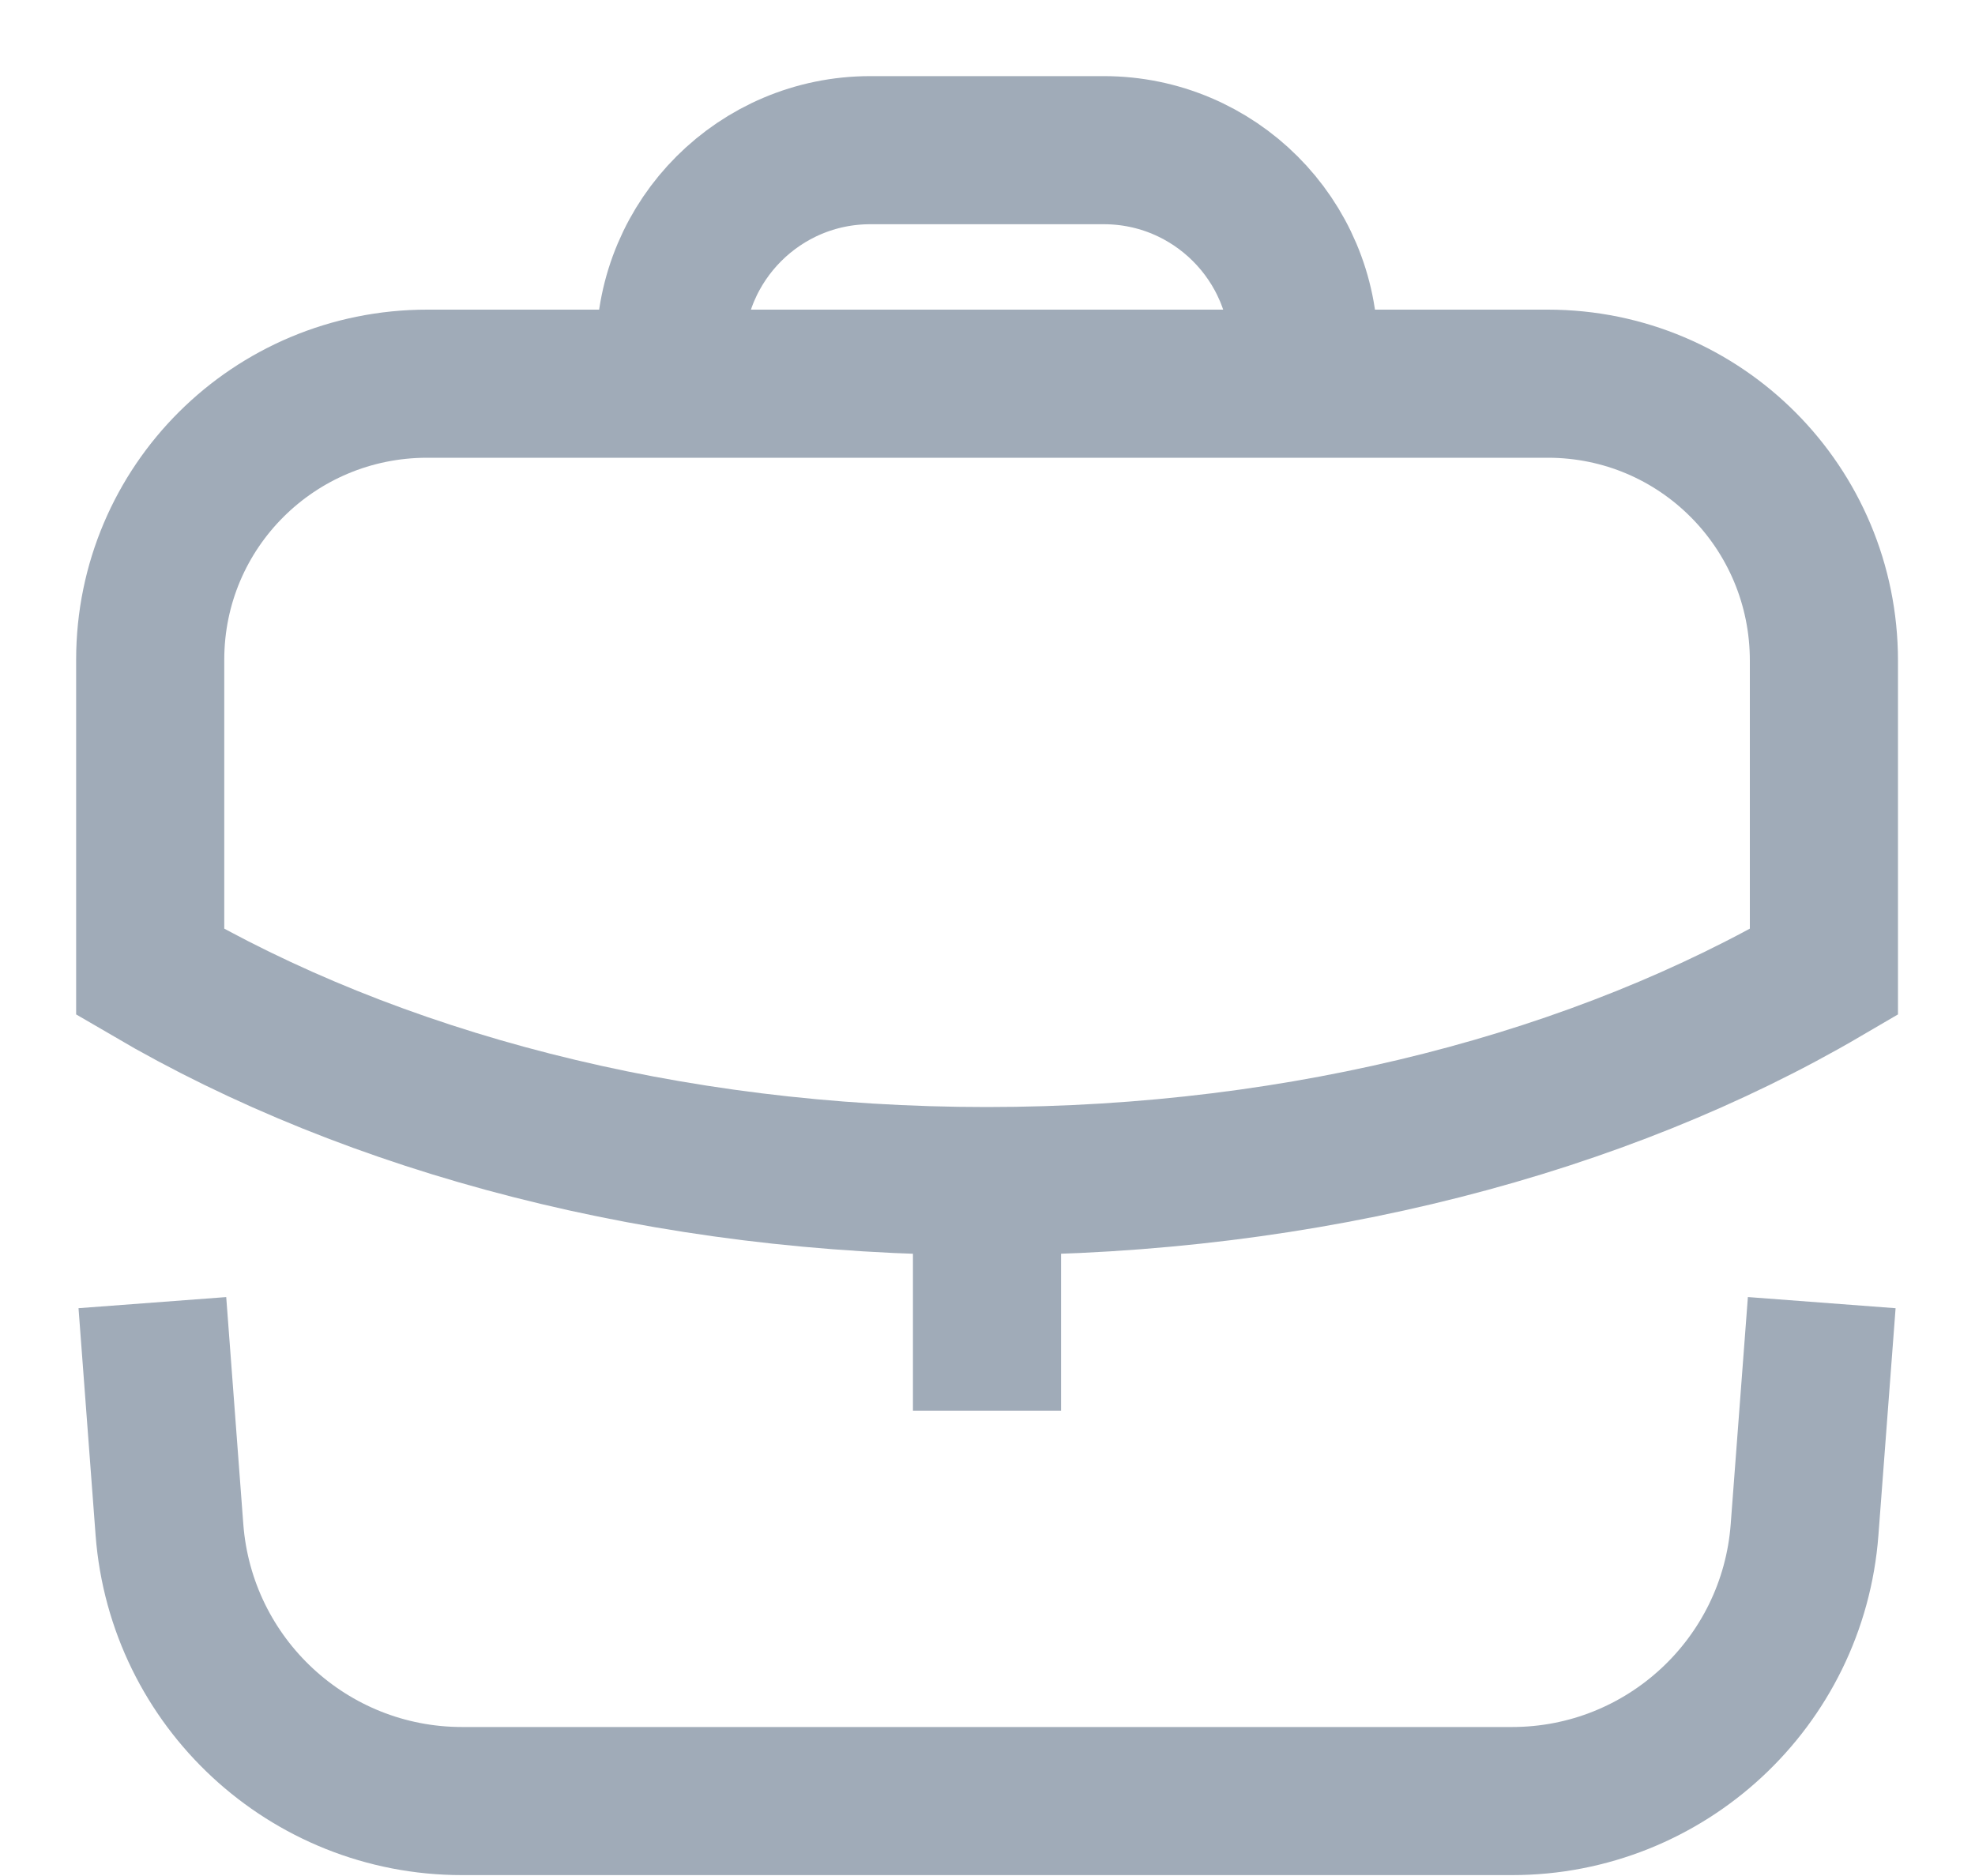
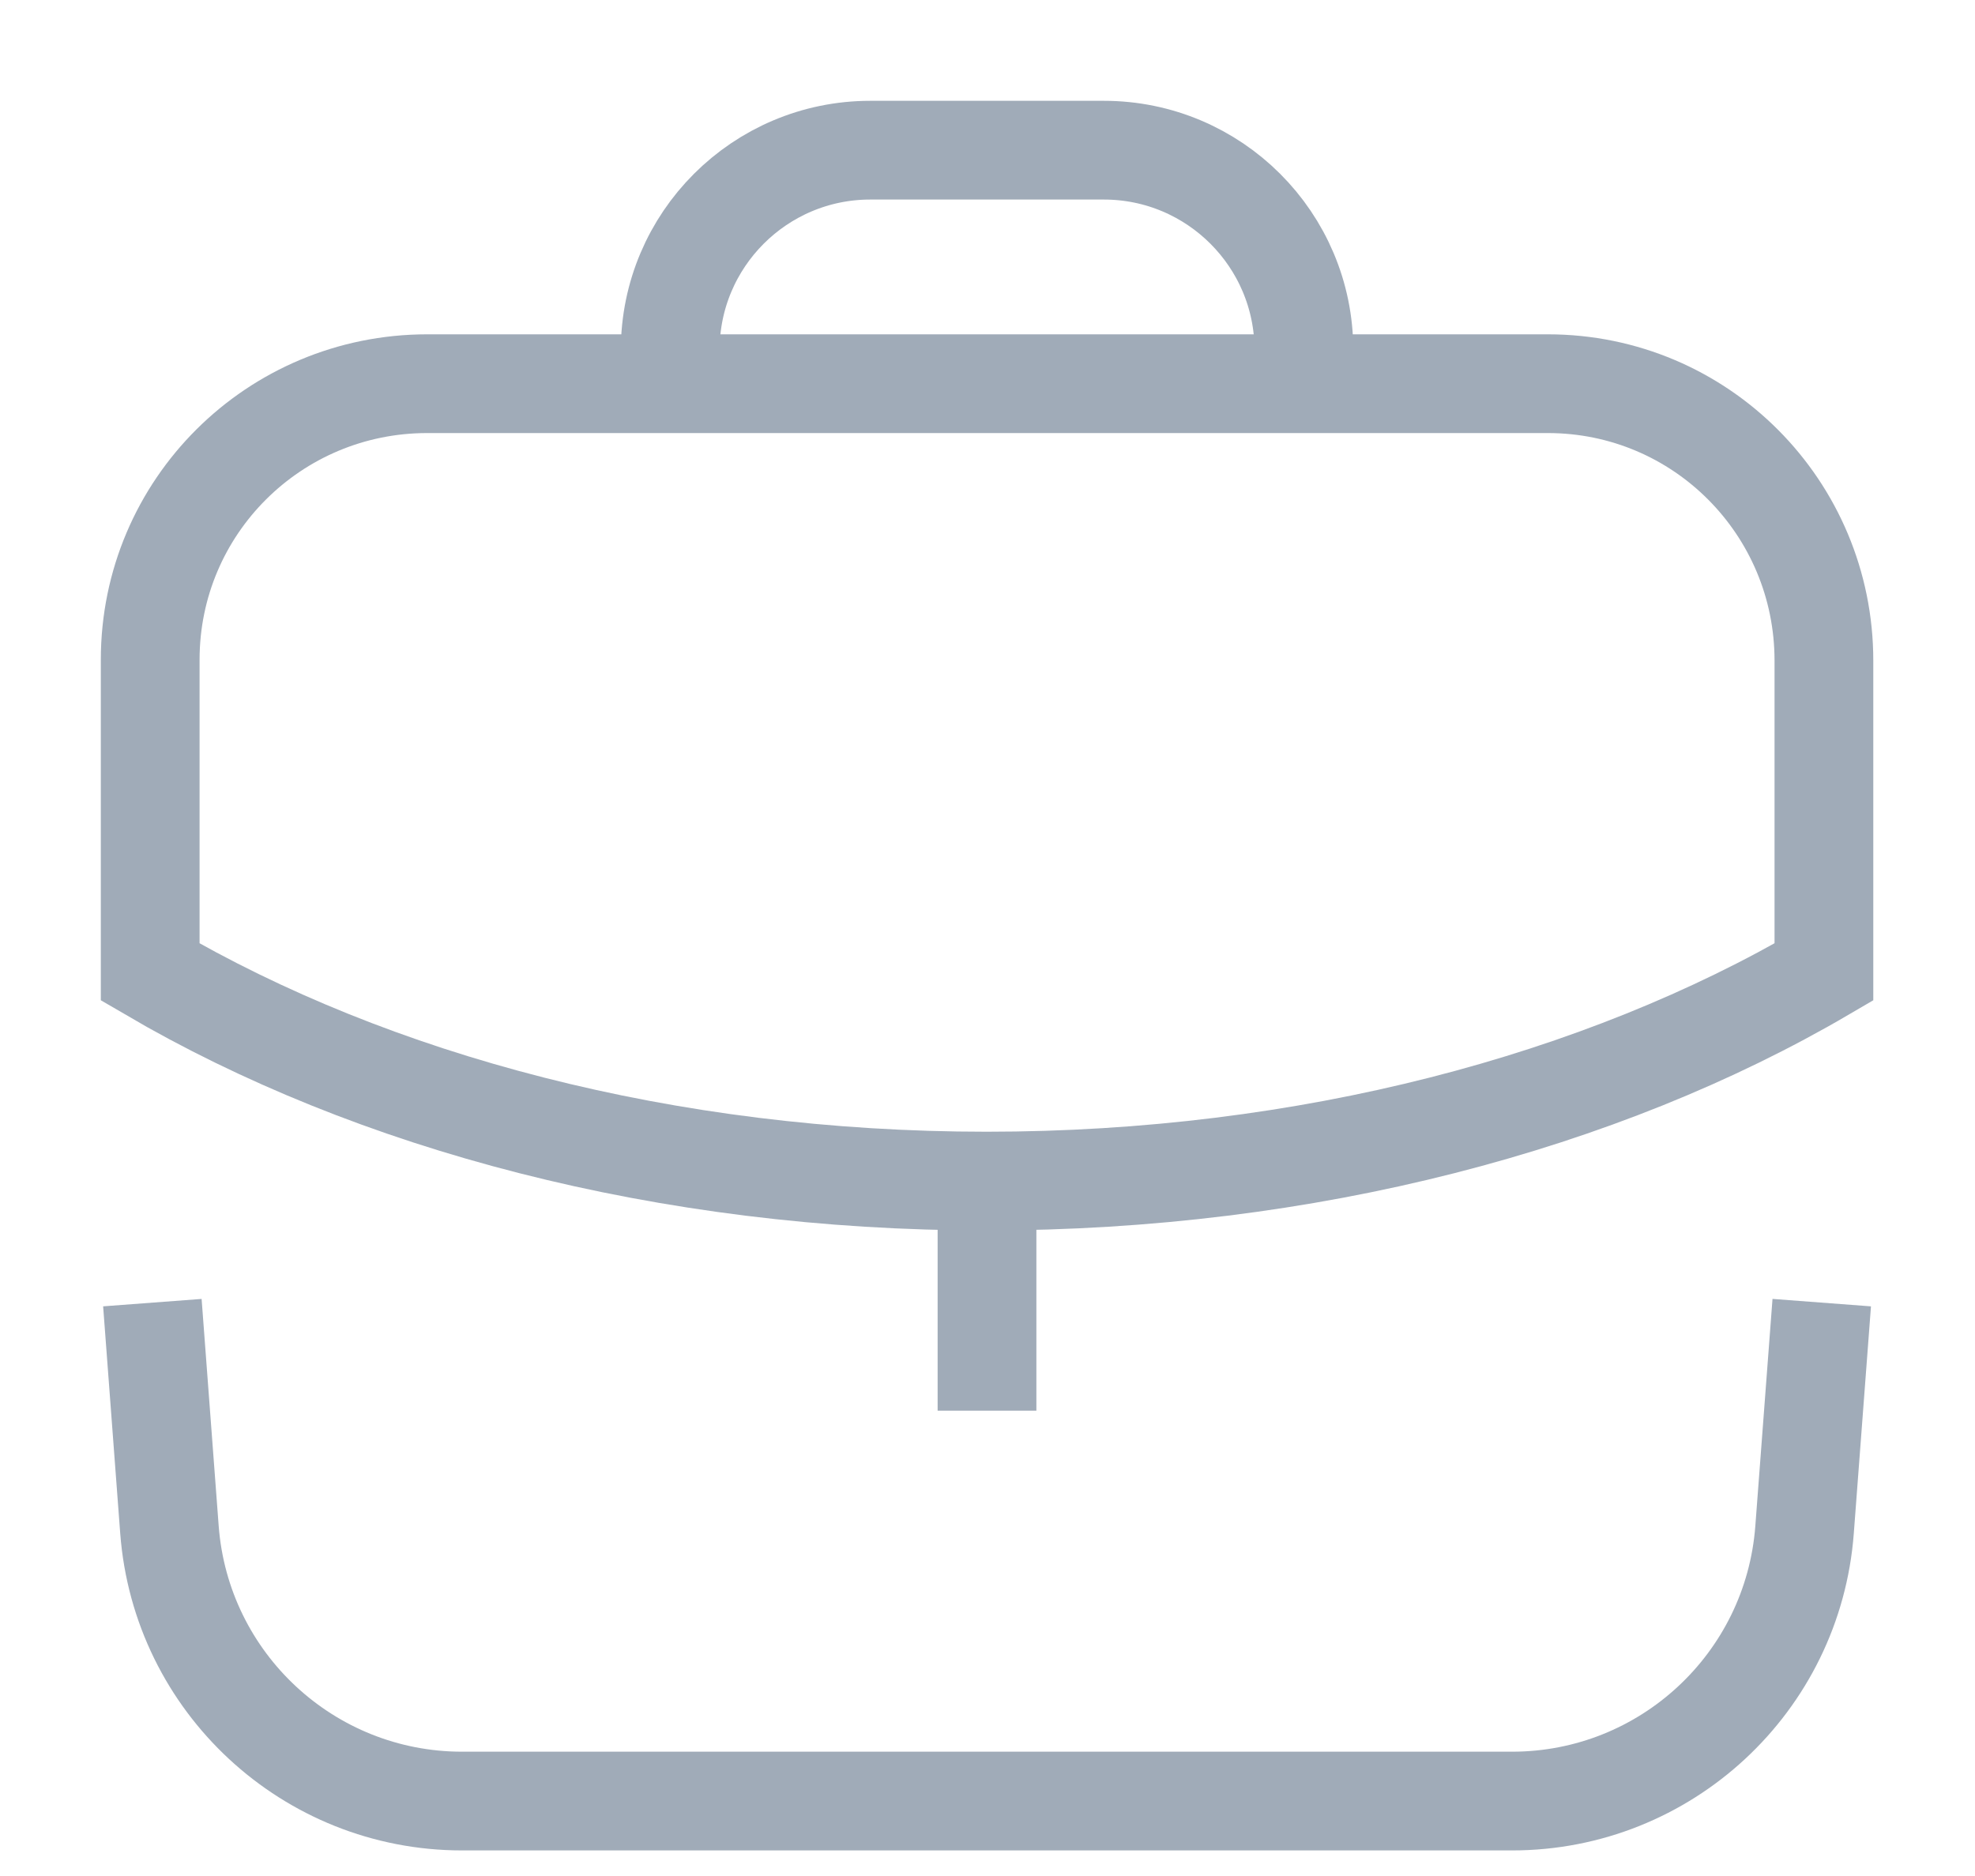
<svg xmlns="http://www.w3.org/2000/svg" width="20" height="19" viewBox="0 0 20 19" fill="none">
-   <path d="M9.995 14.287V11.961" stroke="#A0ABB8" stroke-width="1.5" strokeLinecap="round" strokeLinejoin="round" />
-   <path fill-rule="evenodd" clip-rule="evenodd" d="M15.674 3.886C17.223 3.886 18.47 5.142 18.47 6.691V9.844C16.215 11.164 13.236 11.962 9.991 11.962C6.746 11.962 3.776 11.164 1.521 9.844V6.682C1.521 5.133 2.776 3.886 4.326 3.886H15.674Z" stroke="#A0ABB8" stroke-width="1.5" strokeLinecap="round" strokeLinejoin="round" />
-   <path d="M13.204 3.882V3.546C13.204 2.428 12.296 1.521 11.178 1.521H8.813C7.695 1.521 6.787 2.428 6.787 3.546V3.882" stroke="#A0ABB8" stroke-width="1.5" strokeLinecap="round" strokeLinejoin="round" />
-   <path d="M1.543 13.193L1.716 15.493C1.834 17.043 3.125 18.241 4.679 18.241H15.312C16.865 18.241 18.157 17.043 18.274 15.493L18.448 13.193" stroke="#A0ABB8" stroke-width="1.5" strokeLinecap="round" strokeLinejoin="round" />
+   <path d="M9.995 14.287V11.961" stroke="#A0ABB8" strokeWidth="1.5" strokeLinecap="round" strokeLinejoin="round" />
+   <path fill-rule="evenodd" clip-rule="evenodd" d="M15.674 3.886C17.223 3.886 18.47 5.142 18.47 6.691V9.844C16.215 11.164 13.236 11.962 9.991 11.962C6.746 11.962 3.776 11.164 1.521 9.844V6.682C1.521 5.133 2.776 3.886 4.326 3.886H15.674Z" stroke="#A0ABB8" strokeWidth="1.5" strokeLinecap="round" strokeLinejoin="round" />
+   <path d="M13.204 3.882V3.546C13.204 2.428 12.296 1.521 11.178 1.521H8.813C7.695 1.521 6.787 2.428 6.787 3.546V3.882" stroke="#A0ABB8" strokeWidth="1.5" strokeLinecap="round" strokeLinejoin="round" />
+   <path d="M1.543 13.193L1.716 15.493C1.834 17.043 3.125 18.241 4.679 18.241H15.312C16.865 18.241 18.157 17.043 18.274 15.493L18.448 13.193" stroke="#A0ABB8" strokeWidth="1.5" strokeLinecap="round" strokeLinejoin="round" />
</svg>
